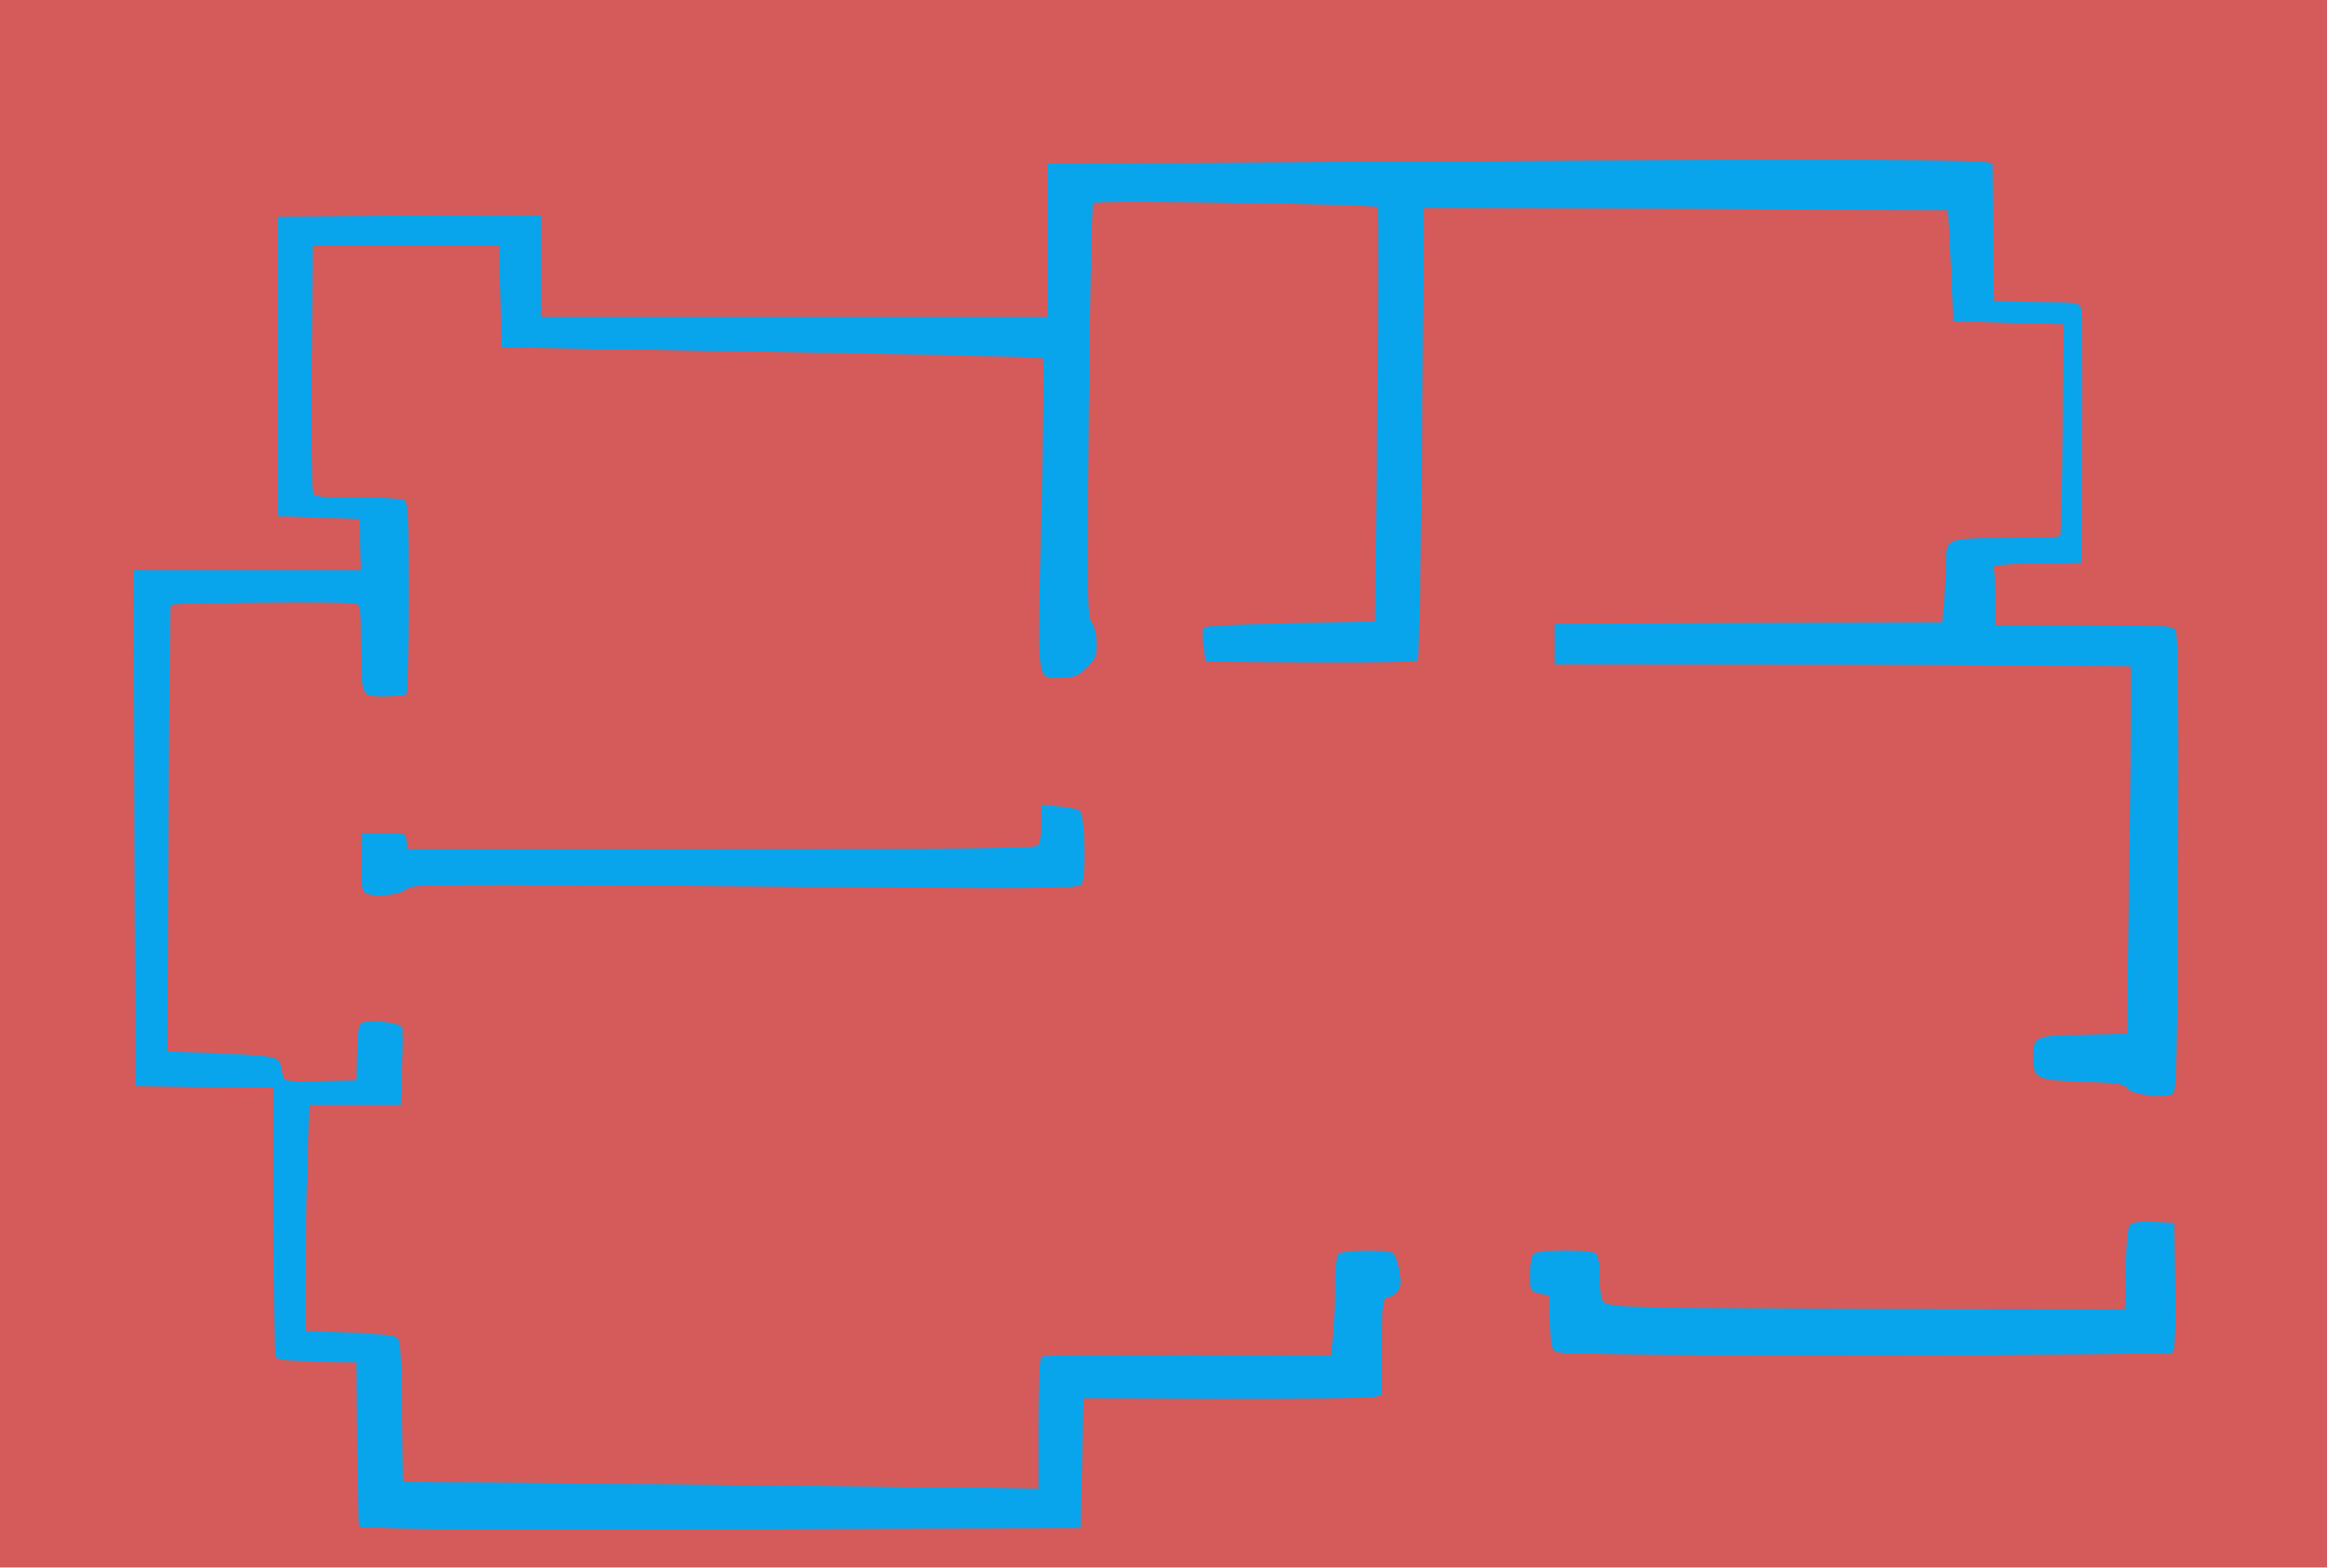
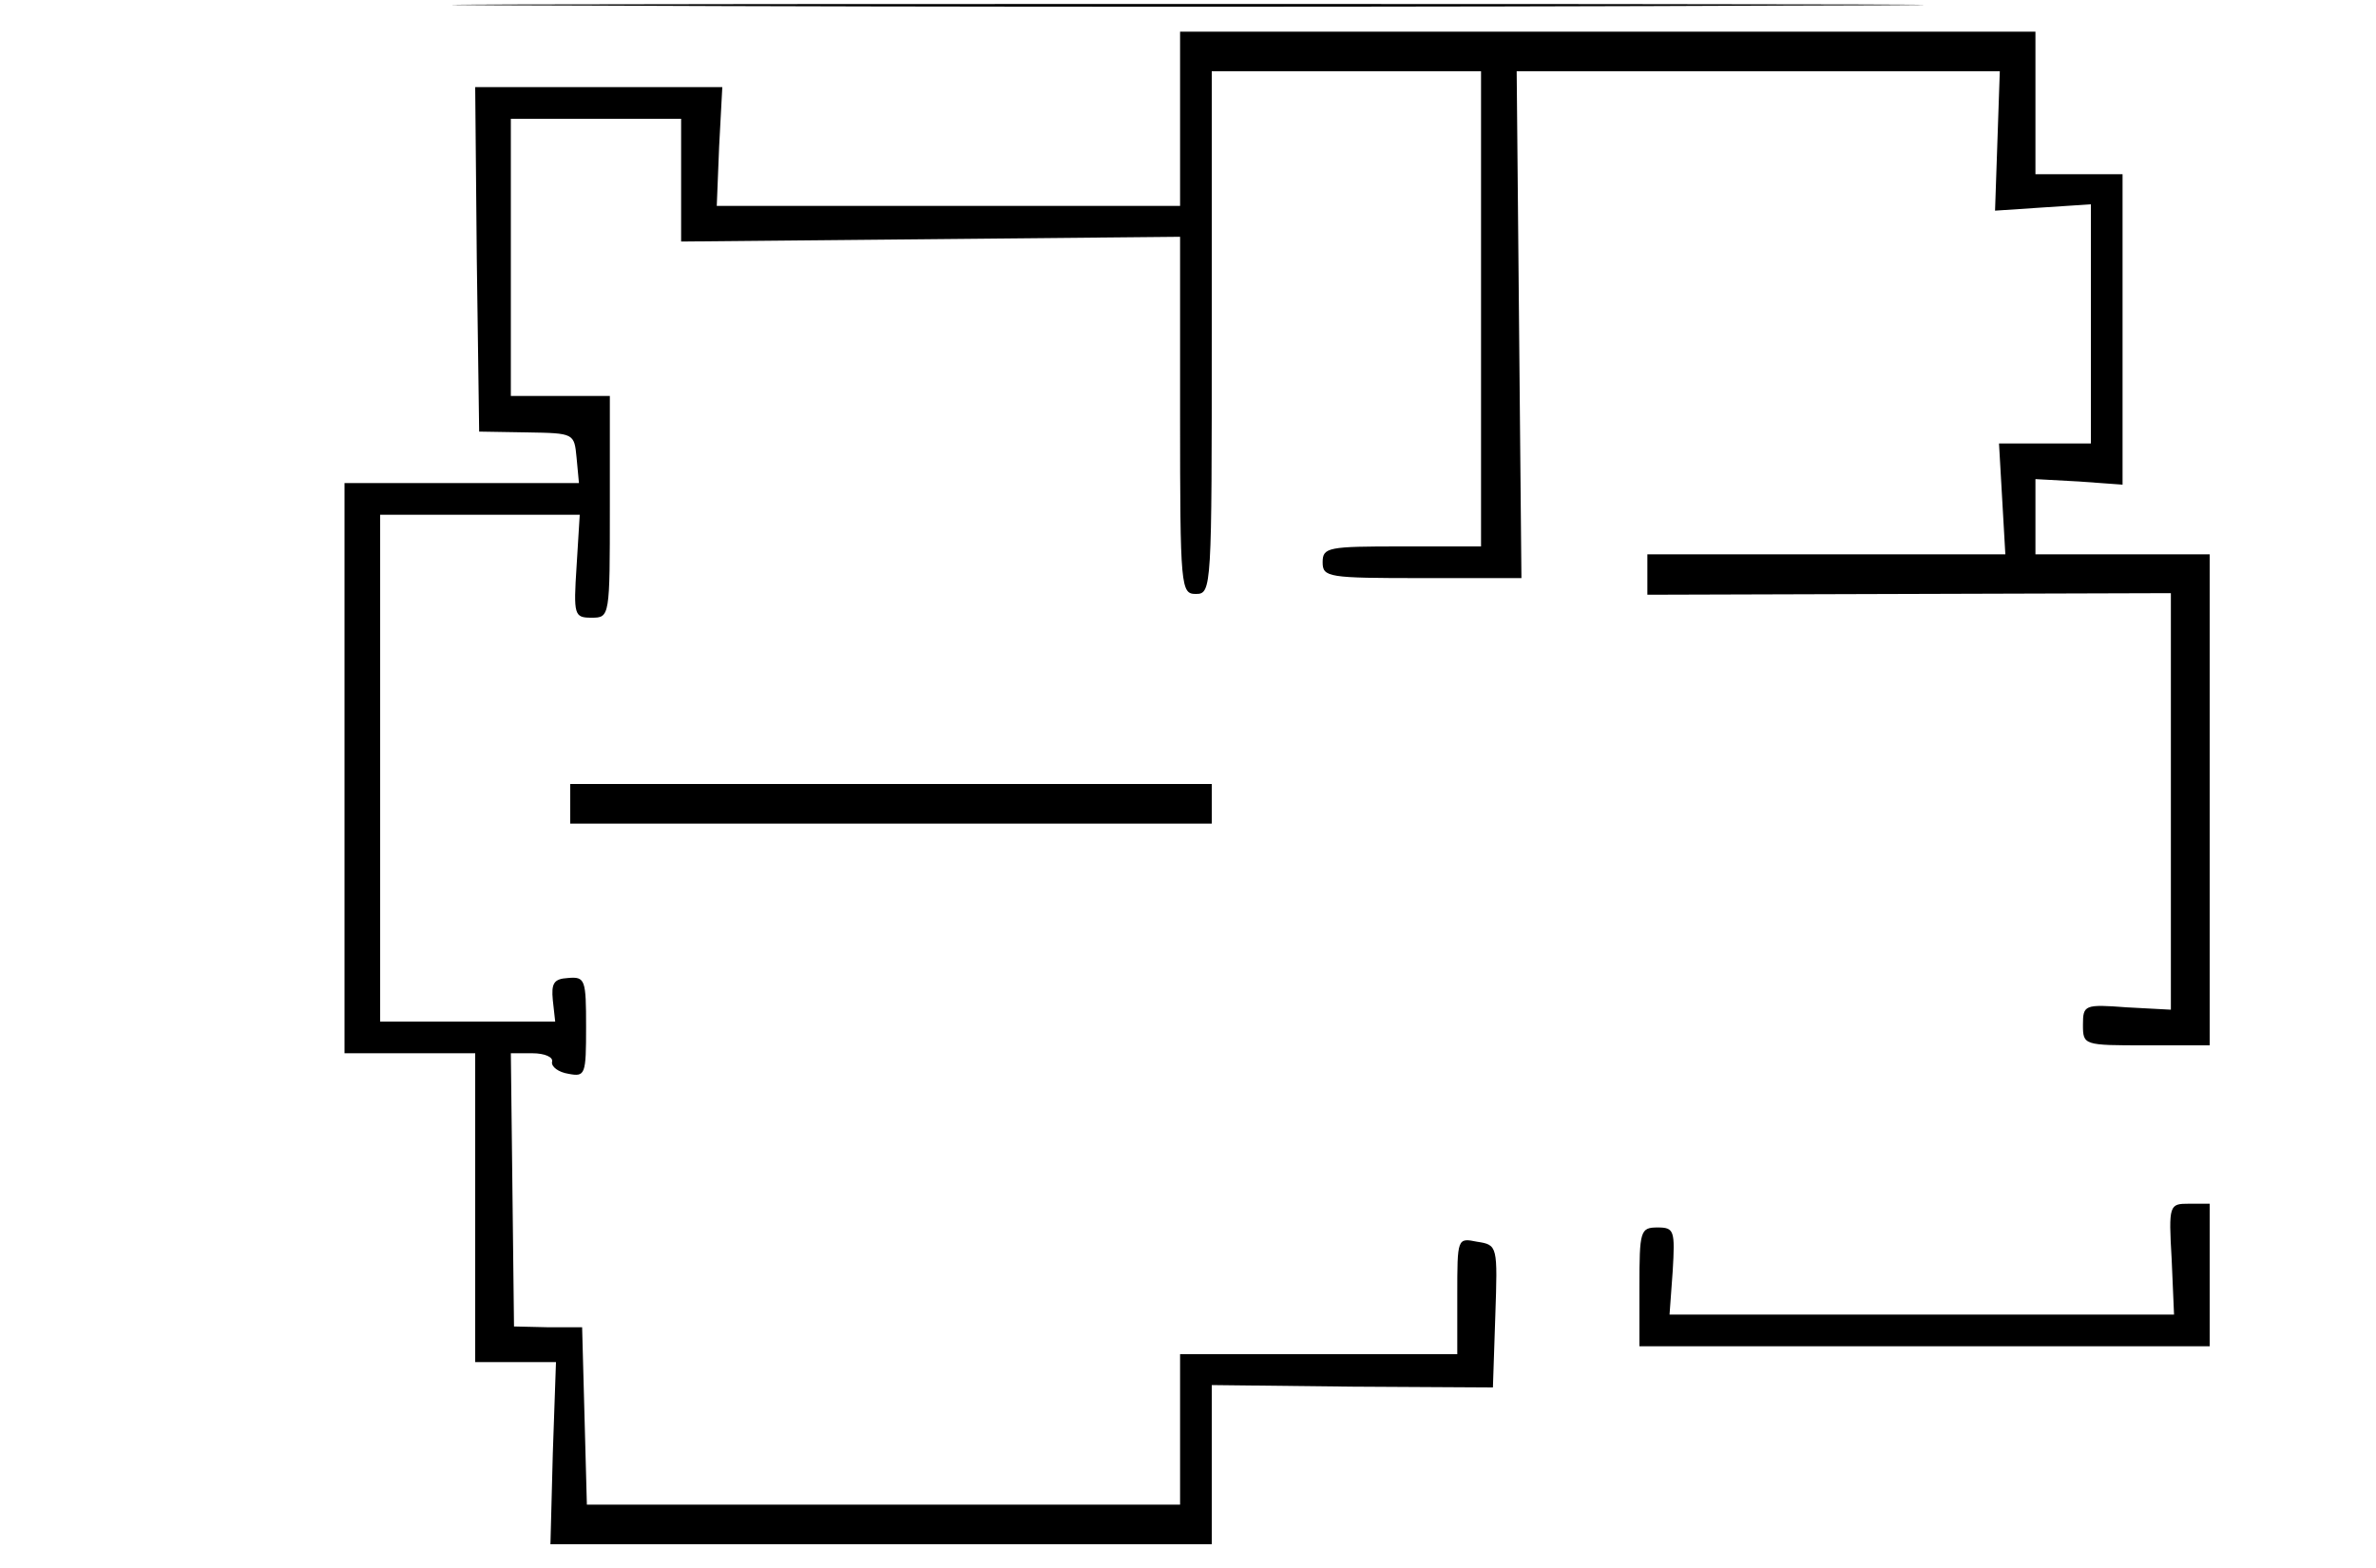
- <svg xmlns="http://www.w3.org/2000/svg" version="1.0" width="800px" height="539px" viewBox="0 0 8000 5390" preserveAspectRatio="xMidYMid meet">
-   <g id="layer101" fill="#d55a5a" stroke="none">
-     <path d="M0 2695 l0 -2695 4000 0 4000 0 0 2695 0 2695 -4000 0 -4000 0 0 -2695z" />
-   </g>
-   <g id="layer102" fill="#08a5ec" stroke="none">
-     <path d="M1235 5248 c-3 -7 -6 -137 -7 -288 l-3 -275 -135 -3 c-92 -2 -137 -6 -142 -15 -4 -7 -8 -218 -8 -469 l0 -458 -237 -2 -238 -3 -3 -887 -2 -888 390 0 391 0 -3 -87 -3 -88 -140 -5 -140 -5 0 -515 0 -515 453 -3 452 -2 0 175 0 175 870 0 870 0 0 -263 0 -264 992 -6 c1244 -9 2186 -9 2227 -1 l31 6 2 237 3 236 147 3 c143 2 148 3 153 25 3 12 4 213 3 447 l-3 425 -153 3 c-134 2 -153 5 -148 18 3 9 6 56 6 105 l0 89 305 0 c296 0 305 1 315 20 8 15 10 250 8 801 -3 680 -5 781 -18 790 -25 17 -139 4 -155 -17 -12 -17 -32 -20 -155 -24 -161 -6 -170 -10 -170 -85 0 -72 5 -74 175 -77 l150 -3 -2 -25 c0 -14 3 -297 8 -629 5 -333 7 -606 4 -609 -2 -2 -449 -5 -992 -6 l-988 -1 0 -70 0 -70 666 -3 666 -2 7 -77 c3 -42 6 -100 6 -129 0 -83 2 -84 210 -84 98 0 181 -3 183 -7 2 -5 6 -170 8 -368 l4 -360 -190 -5 -190 -5 -8 -190 c-5 -104 -10 -191 -10 -192 -1 0 -407 -3 -902 -5 l-900 -3 -6 773 c-4 455 -10 777 -16 783 -5 5 -156 8 -368 7 l-360 -3 -8 -54 c-4 -30 -3 -59 1 -63 5 -5 139 -12 299 -15 l290 -6 8 -709 c4 -390 4 -712 1 -716 -10 -10 -968 -24 -978 -14 -4 4 -11 325 -15 713 -6 649 -5 708 10 730 10 14 17 43 17 73 0 43 -4 53 -35 82 -29 29 -41 34 -83 34 -92 0 -86 47 -72 -559 7 -293 9 -535 5 -539 -4 -4 -424 -14 -933 -22 l-927 -15 -5 -175 -5 -175 -320 0 -320 0 -3 410 c-1 226 0 420 3 433 5 22 8 22 153 22 81 0 154 5 162 10 13 8 15 56 15 334 0 178 -4 328 -8 333 -5 4 -38 8 -75 8 -81 0 -80 3 -81 -182 -1 -130 -1 -133 -24 -138 -28 -7 -623 -2 -630 5 -2 3 -6 349 -8 770 l-4 765 170 7 c207 9 213 11 221 46 3 15 7 33 10 40 3 10 33 12 126 10 l123 -3 3 -97 c2 -88 5 -97 23 -103 30 -10 127 4 132 18 2 7 2 69 -1 140 l-4 127 -158 0 -157 0 -6 212 c-4 116 -7 291 -7 388 l0 177 150 5 c96 4 156 10 165 18 12 10 15 56 17 254 l3 241 590 6 c325 4 816 9 1093 12 l502 6 0 -224 c0 -148 4 -226 11 -230 6 -4 232 -6 503 -6 l493 2 6 -77 c4 -42 7 -118 7 -169 0 -57 4 -95 12 -103 14 -14 166 -16 187 -3 7 5 17 33 22 62 7 43 5 56 -8 71 -9 10 -22 18 -28 18 -21 0 -25 26 -25 185 l0 153 -26 6 c-14 4 -245 6 -512 6 l-487 -2 -5 224 -5 223 -1238 3 c-985 2 -1239 0 -1242 -10z" />
-     <path d="M5347 4648 c-13 -10 -17 -33 -19 -102 l-3 -90 -32 -8 c-32 -8 -33 -10 -33 -66 0 -32 5 -63 12 -70 8 -8 47 -12 108 -12 61 0 100 4 108 12 7 7 12 41 12 84 0 45 5 75 13 81 24 20 124 22 952 24 l840 1 3 -138 c1 -83 7 -143 14 -151 8 -10 32 -13 82 -11 l71 3 3 219 c2 169 -1 221 -10 228 -7 4 -484 8 -1059 8 -821 0 -1049 -3 -1062 -12z" />
-     <path d="M1252 3067 c-9 -10 -12 -45 -10 -108 l3 -94 75 0 c74 0 75 0 78 28 l3 27 1078 0 c824 0 1080 -3 1089 -12 7 -7 12 -40 12 -76 l0 -65 61 6 c34 3 66 10 72 16 17 17 22 233 5 252 -12 15 -108 16 -1157 7 -1075 -8 -1145 -8 -1163 9 -26 23 -129 31 -146 10z" />
+ <svg xmlns="http://www.w3.org/2000/svg" version="1.0" width="300pt" height="198pt" viewBox="0 0 300 198" preserveAspectRatio="xMidYMid meet">
+   <g transform="translate(0,198) scale(0.1,-0.1)" fill="#000000" stroke="none">
+     <path d="M747 1973 c414 -2 1092 -2 1505 0 414 1 76 2 -752 2 -828 0 -1166 -1 -753 -2z" />
+     <path d="M1490 1830 l0 -110 -293 0 -292 0 3 75 4 75 -156 0 -156 0 2 -217 3 -218 60 -1 c60 -1 60 -1 63 -32 l3 -32 -148 0 -148 0 0 -360 0 -360 83 0 82 0 0 -195 0 -195 51 0 51 0 -4 -115 -3 -115 418 0 417 0 0 100 0 101 178 -2 177 -1 3 90 c3 89 3 90 -23 94 -25 5 -25 5 -25 -68 l0 -74 -175 0 -175 0 0 -95 0 -95 -375 0 -374 0 -3 112 -3 112 -43 0 -43 1 -2 173 -2 172 27 0 c16 0 27 -5 25 -11 -1 -6 8 -13 21 -15 21 -4 22 -1 22 59 0 60 -1 64 -23 62 -18 -1 -21 -7 -19 -28 l3 -27 -110 0 -111 0 0 320 0 320 126 0 126 0 -4 -65 c-4 -62 -3 -65 19 -65 23 0 23 1 23 140 l0 140 -62 0 -63 0 0 175 0 175 108 0 107 0 0 -77 0 -78 315 3 315 3 0 -226 c0 -218 1 -225 20 -225 20 0 20 7 20 330 l0 330 170 0 170 0 0 -300 0 -300 -100 0 c-93 0 -100 -1 -100 -20 0 -19 7 -20 125 -20 l126 0 -3 320 -3 320 305 0 305 0 -3 -88 -3 -88 60 4 61 4 0 -151 0 -151 -58 0 -58 0 4 -70 4 -70 -226 0 -226 0 0 -25 0 -26 330 1 331 1 0 -263 0 -263 -56 3 c-53 4 -55 3 -55 -22 0 -26 1 -26 80 -26 l80 0 0 310 0 310 -110 0 -110 0 0 48 0 47 55 -3 55 -4 0 196 0 196 -55 0 -55 0 0 90 0 90 -540 0 -540 0 0 -110z" />
+     <path d="M720 965 l0 -25 405 0 405 0 0 25 0 25 -405 0 -405 0 0 -25z" />
+     <path d="M2742 390 l3 -70 -318 0 -319 0 4 55 c3 51 2 55 -19 55 -22 0 -23 -4 -23 -75 l0 -75 360 0 360 0 0 90 0 90 -26 0 c-25 0 -26 -1 -22 -70z" />
  </g>
</svg>
